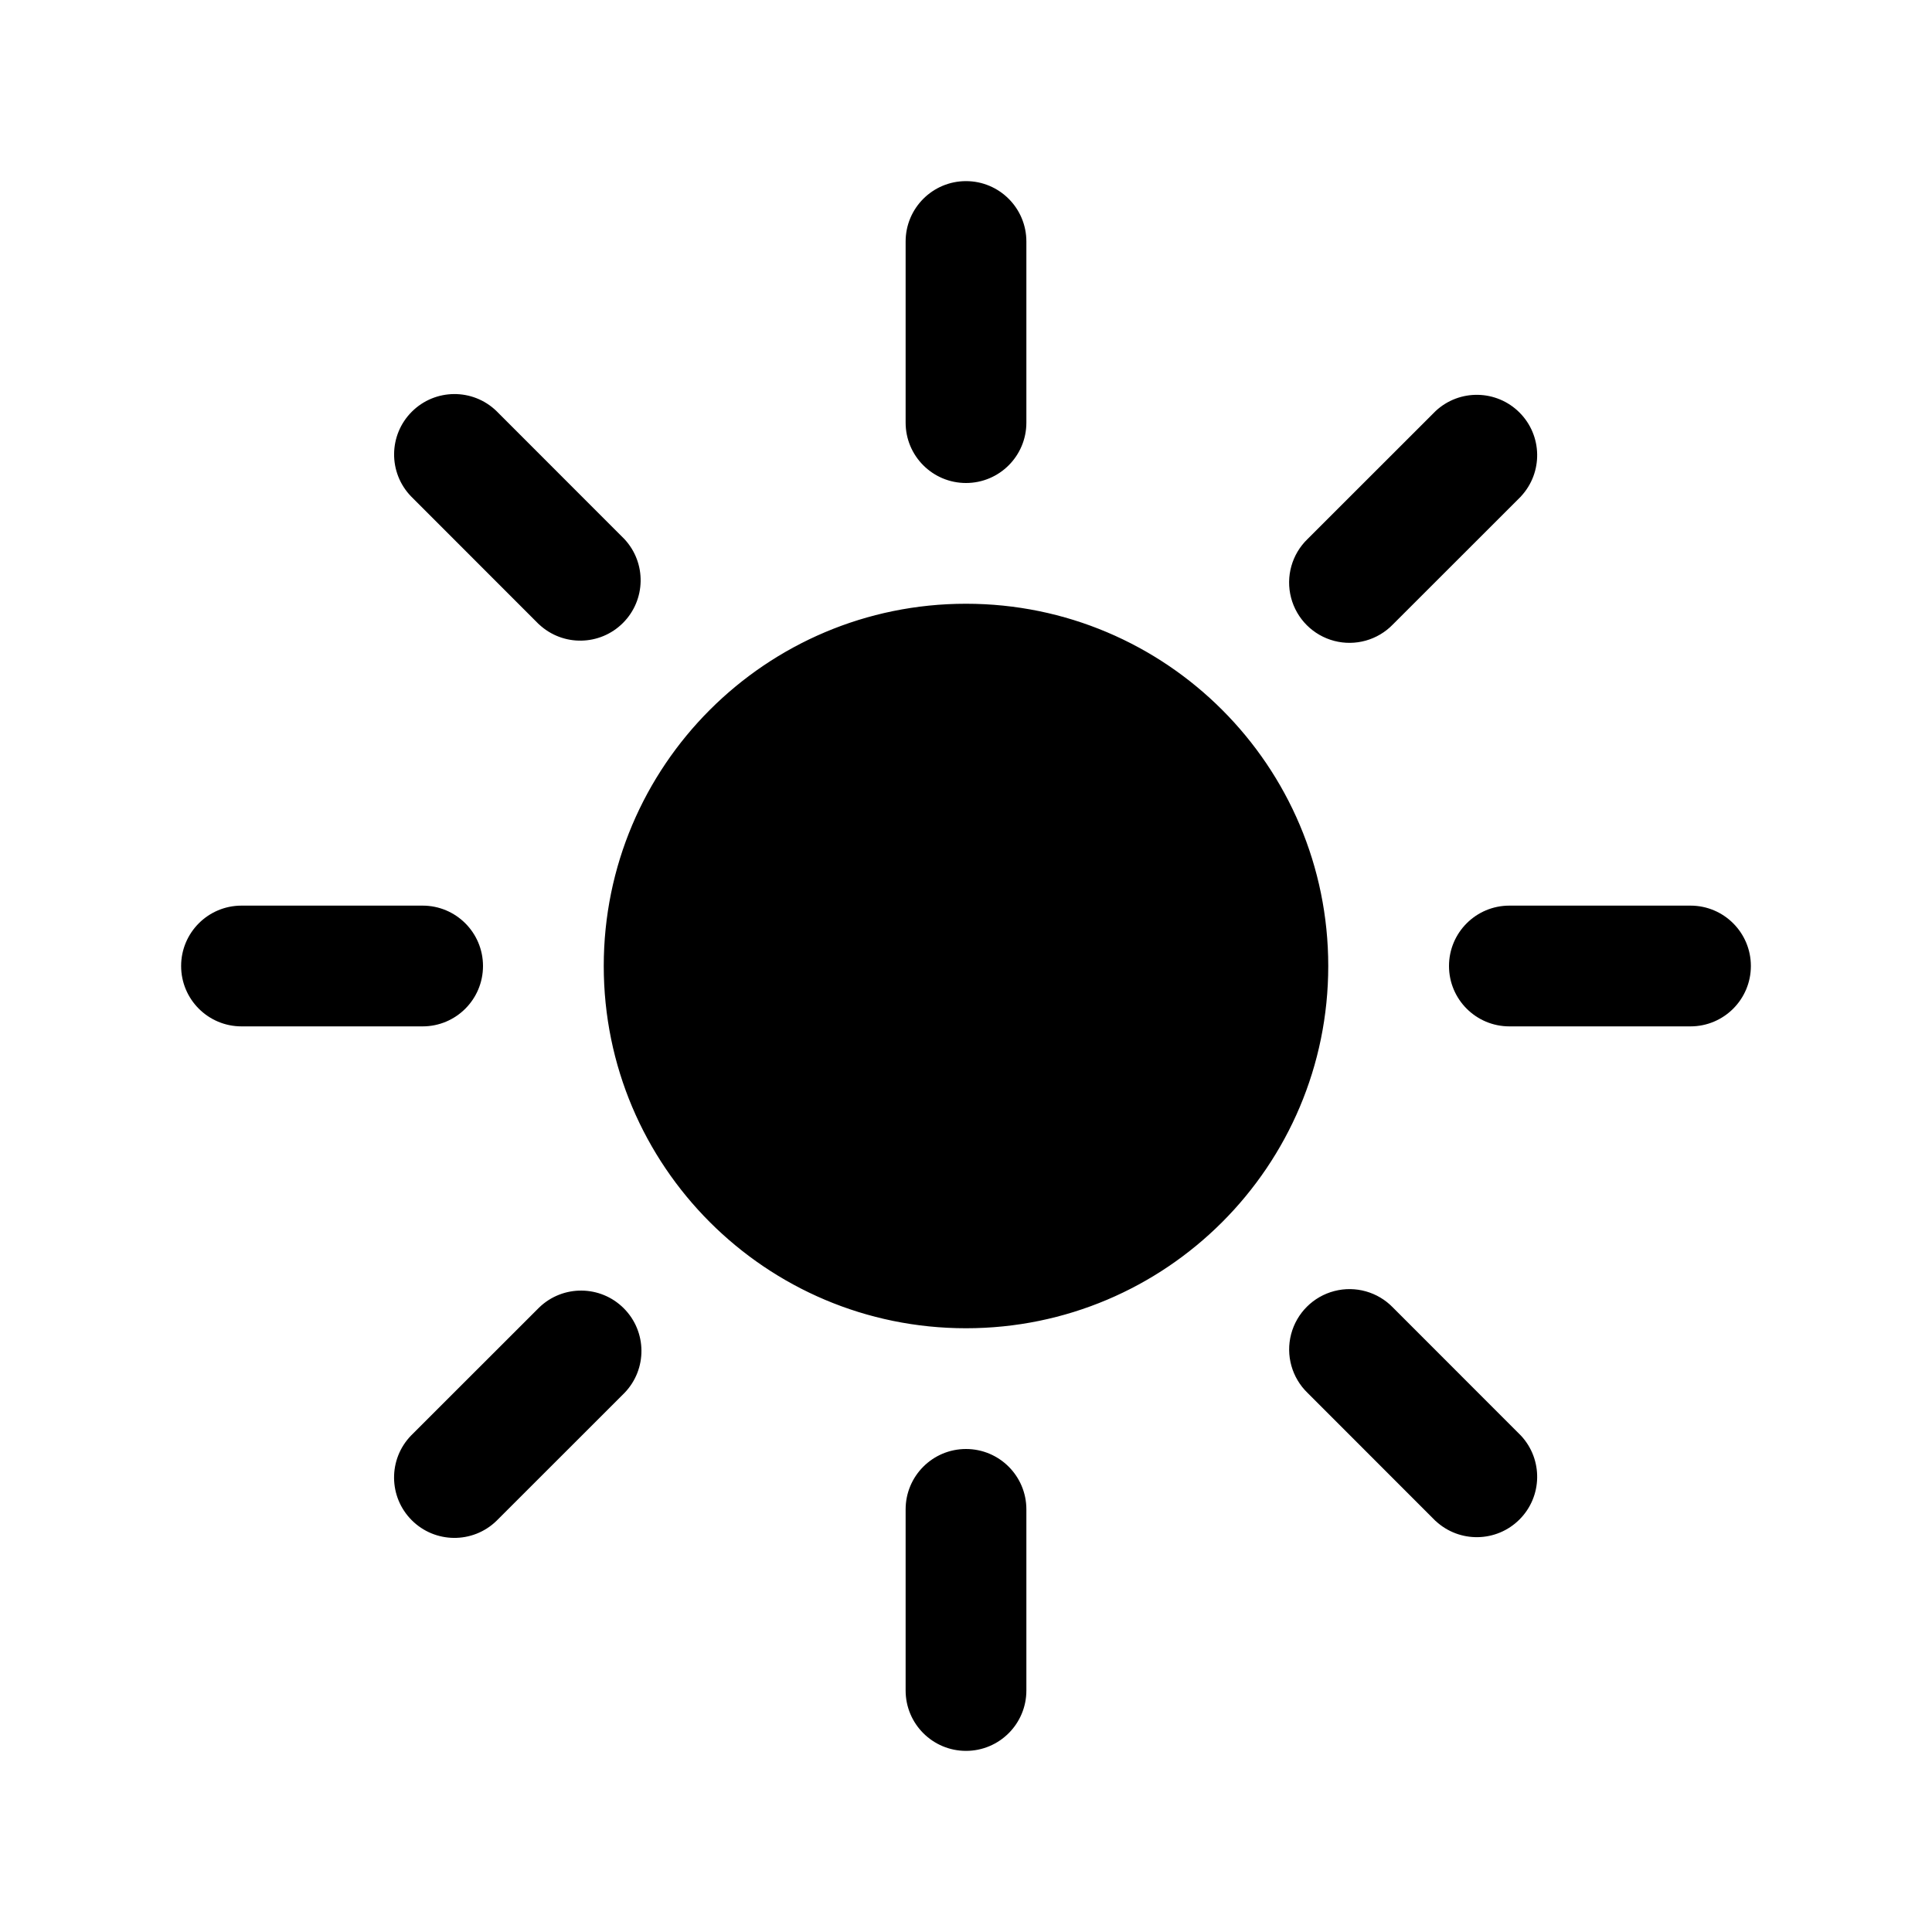
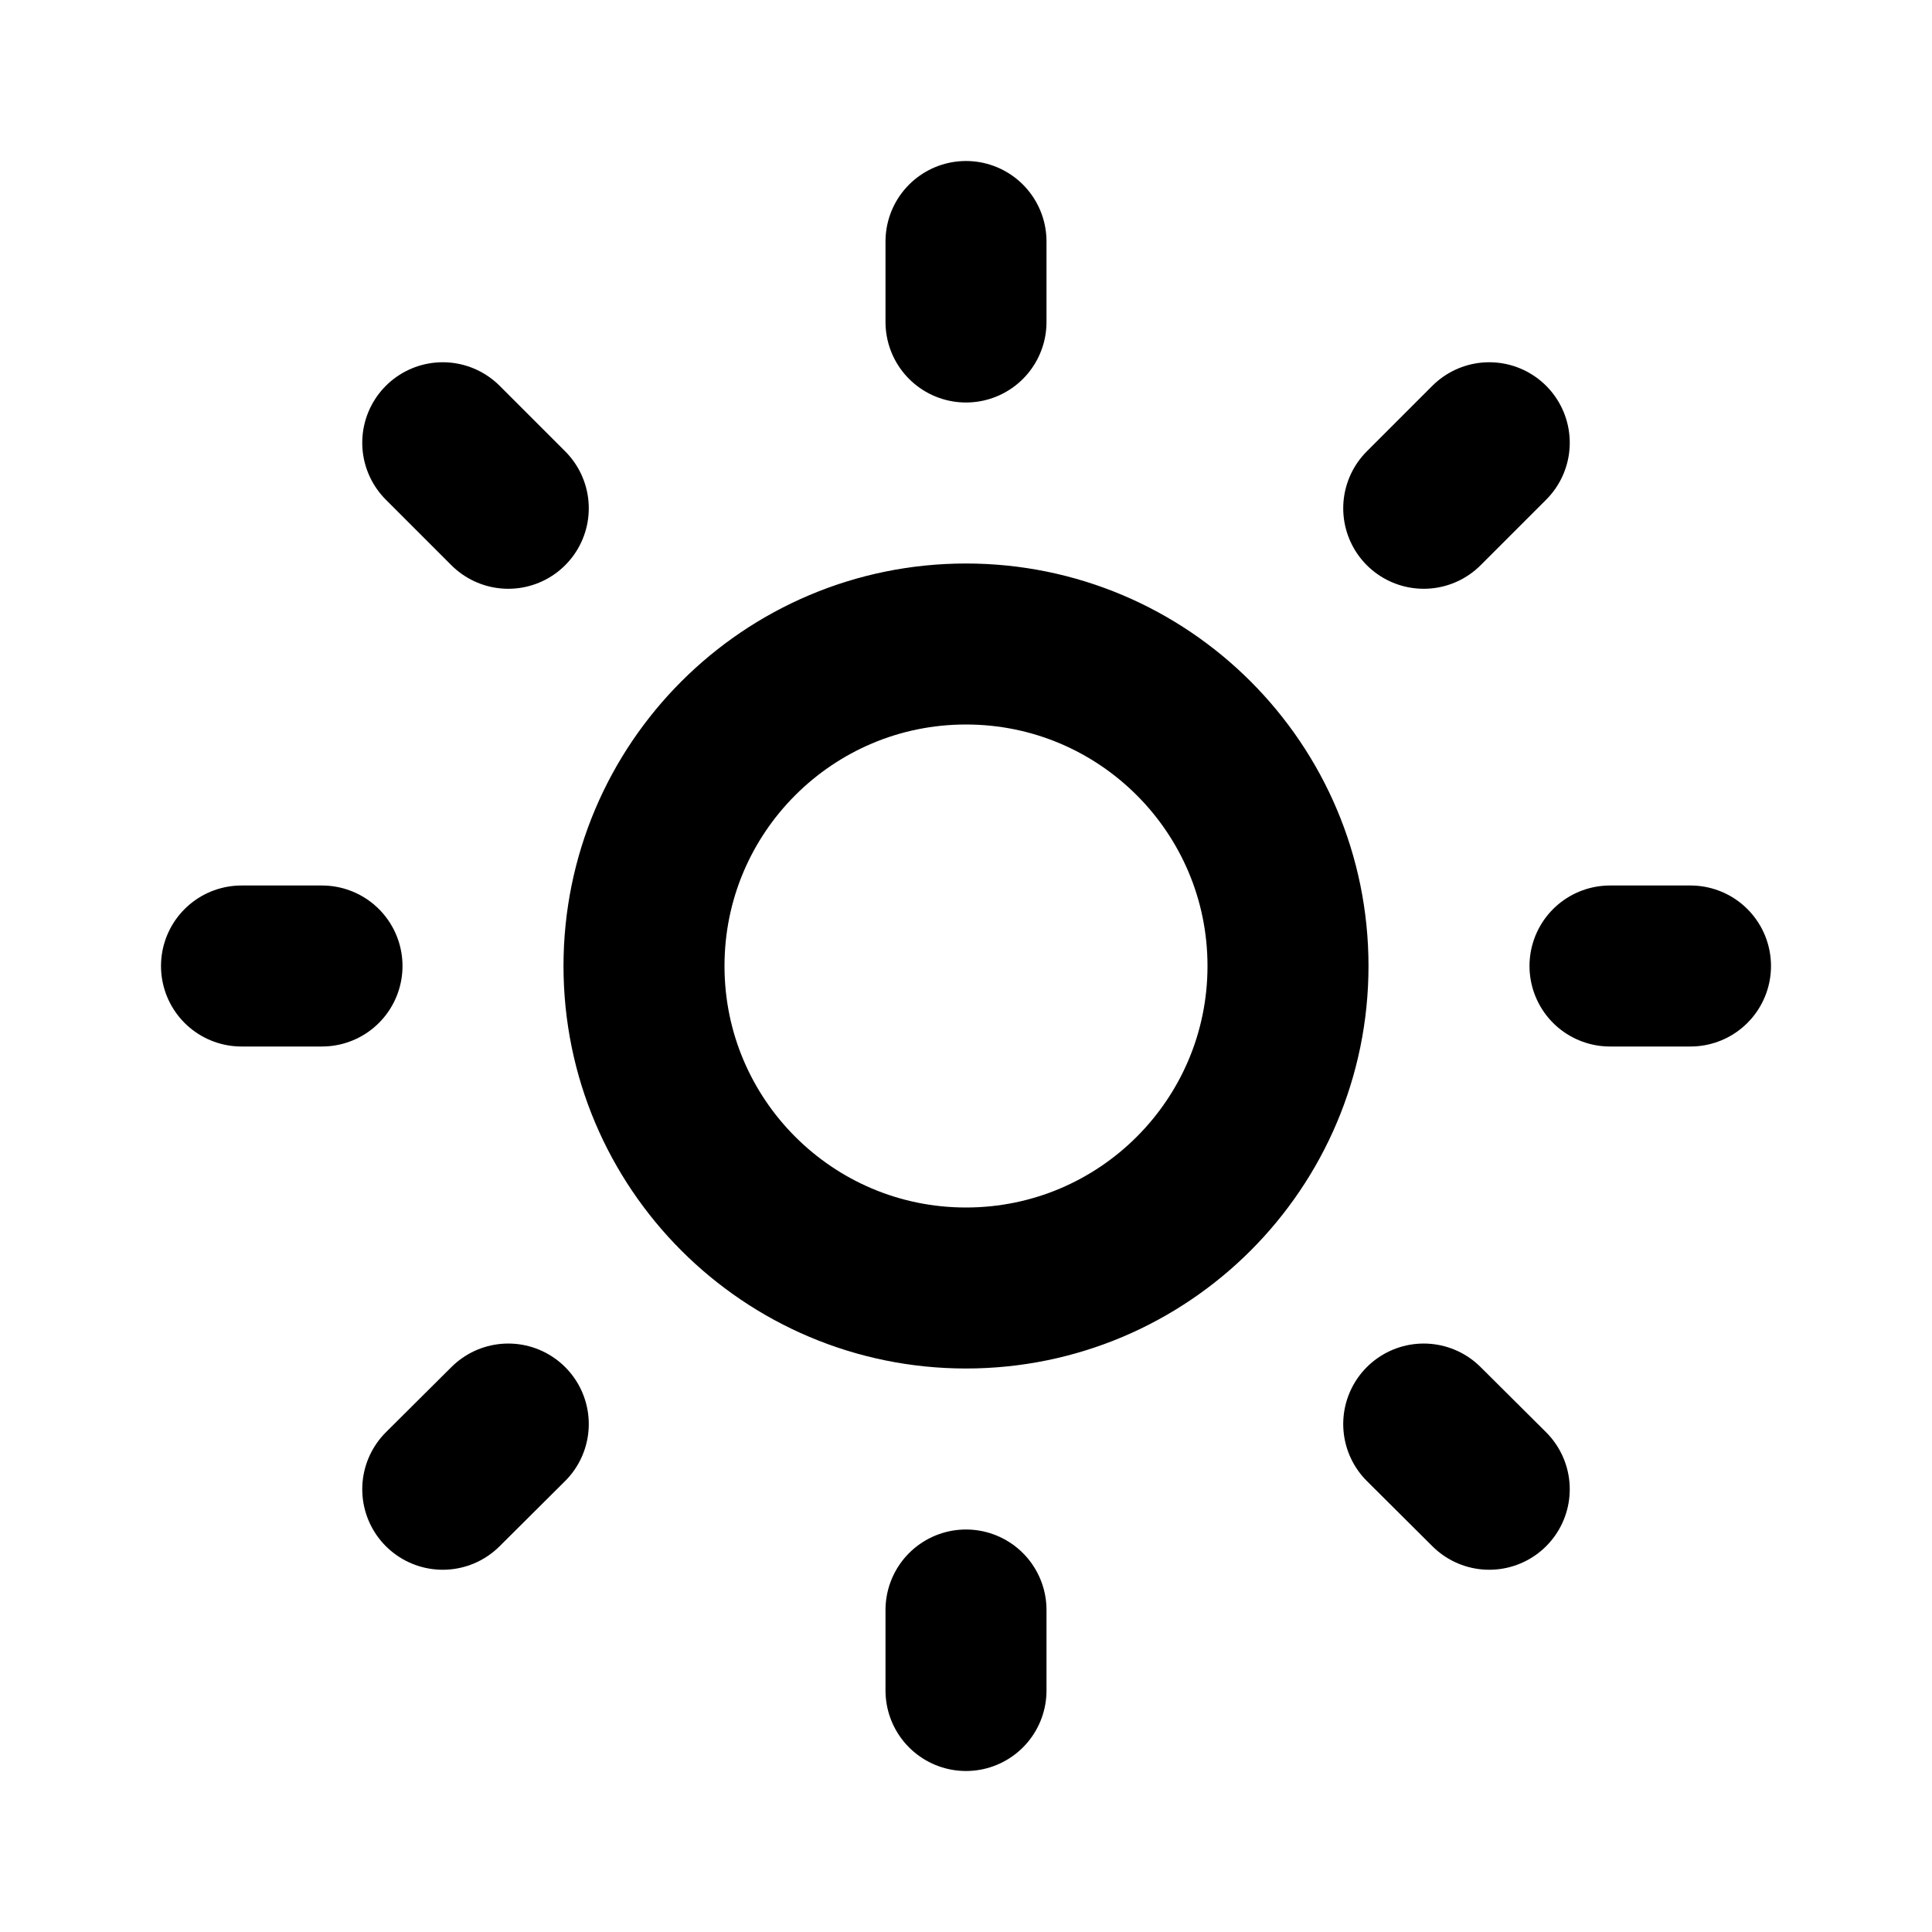
- <svg xmlns="http://www.w3.org/2000/svg" viewBox="0 0 24 24" fill="currentColor" class="size-6">
-   <path d="M12 2.25a.75.75 0 0 1 .75.75v2.25a.75.75 0 0 1-1.5 0V3a.75.75 0 0 1 .75-.75ZM7.5 12a4.5 4.5 0 1 1 9 0 4.5 4.5 0 0 1-9 0ZM18.894 6.166a.75.75 0 0 0-1.06-1.06l-1.591 1.59a.75.75 0 1 0 1.06 1.061l1.591-1.59ZM21.75 12a.75.75 0 0 1-.75.75h-2.25a.75.75 0 0 1 0-1.5H21a.75.75 0 0 1 .75.75ZM17.834 18.894a.75.75 0 0 0 1.06-1.06l-1.59-1.591a.75.75 0 1 0-1.061 1.06l1.59 1.591ZM12 18a.75.75 0 0 1 .75.75V21a.75.75 0 0 1-1.5 0v-2.25A.75.75 0 0 1 12 18ZM7.758 17.303a.75.75 0 0 0-1.061-1.06l-1.591 1.59a.75.75 0 0 0 1.06 1.061l1.591-1.59ZM6 12a.75.75 0 0 1-.75.75H3a.75.75 0 0 1 0-1.5h2.25A.75.75 0 0 1 6 12ZM6.697 7.757a.75.75 0 0 0 1.06-1.06l-1.59-1.591a.75.75 0 0 0-1.061 1.06l1.59 1.591Z" />
+ <svg xmlns="http://www.w3.org/2000/svg" width="800px" height="800px" viewBox="0 0 24 24" fill="none">
+   <path d="M12 3V4M12 20V21M4 12H3M6.314 6.314L5.5 5.5M17.686 6.314L18.5 5.5M6.314 17.69L5.5 18.5M17.686 17.69L18.5 18.5M21 12H20M16 12C16 14.209 14.209 16 12 16C9.791 16 8 14.209 8 12C8 9.791 9.791 8 12 8C14.209 8 16 9.791 16 12Z" stroke="#000000" stroke-width="2" stroke-linecap="round" stroke-linejoin="round" />
</svg>
